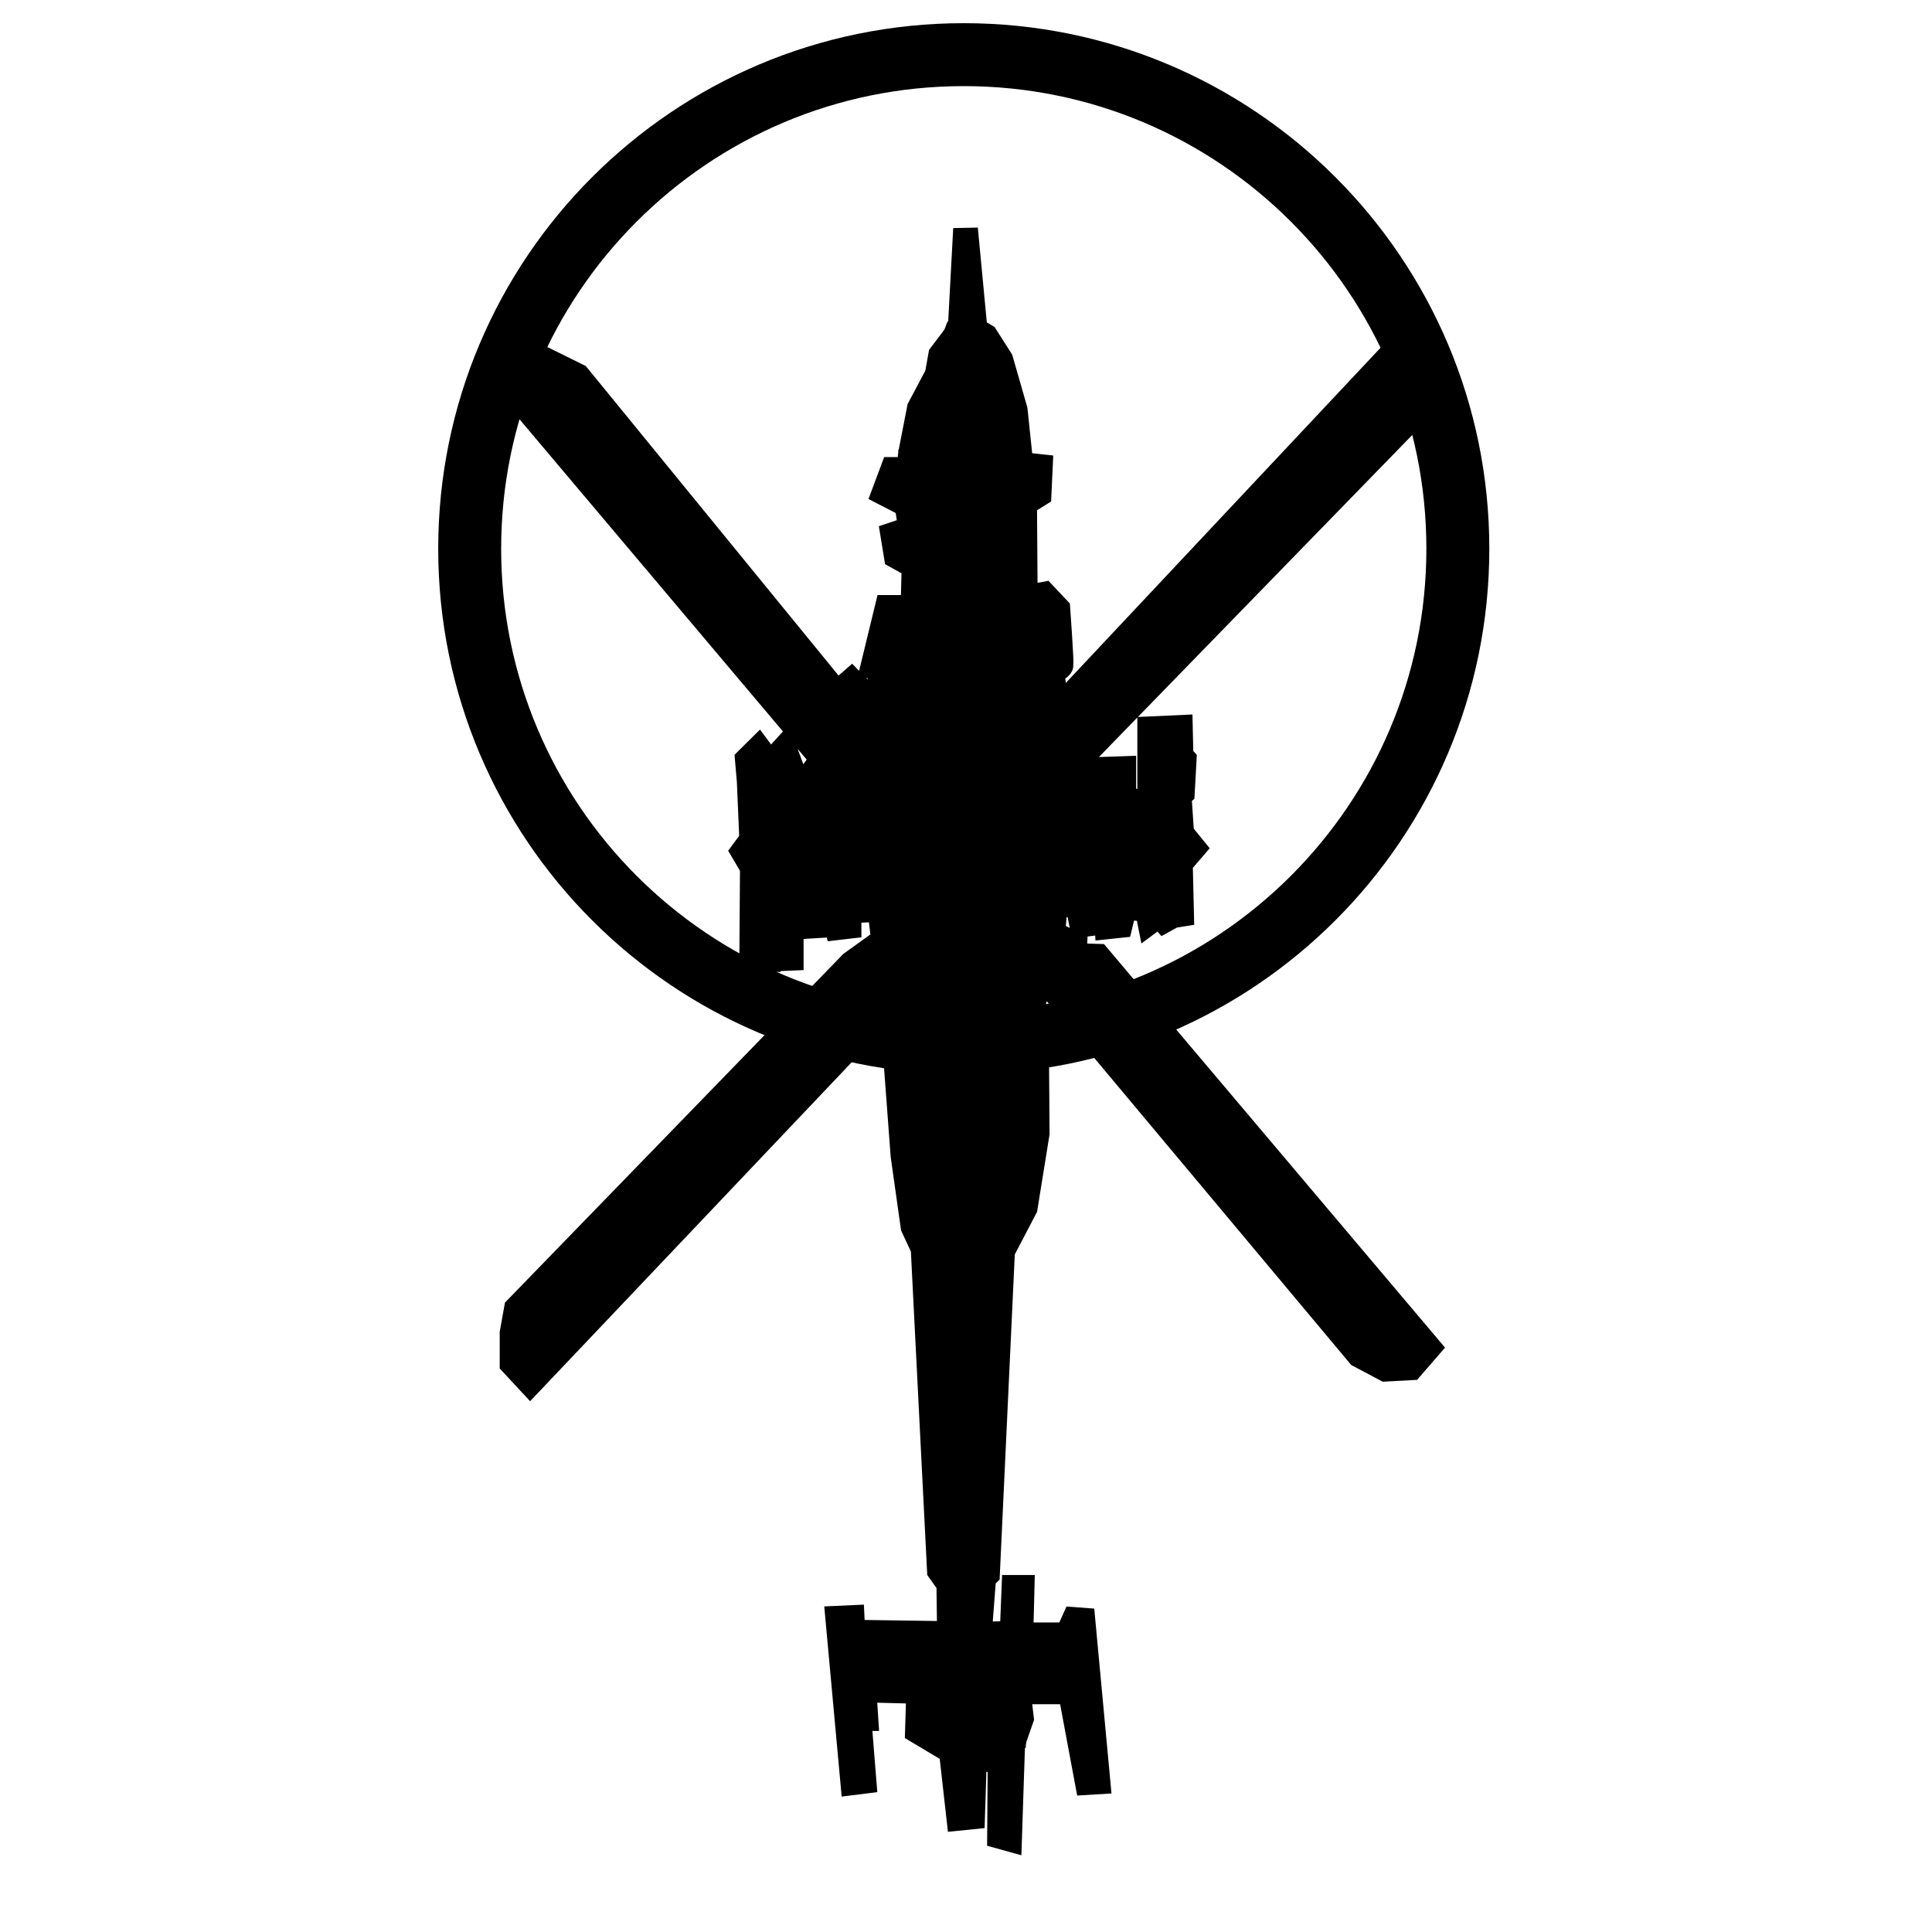
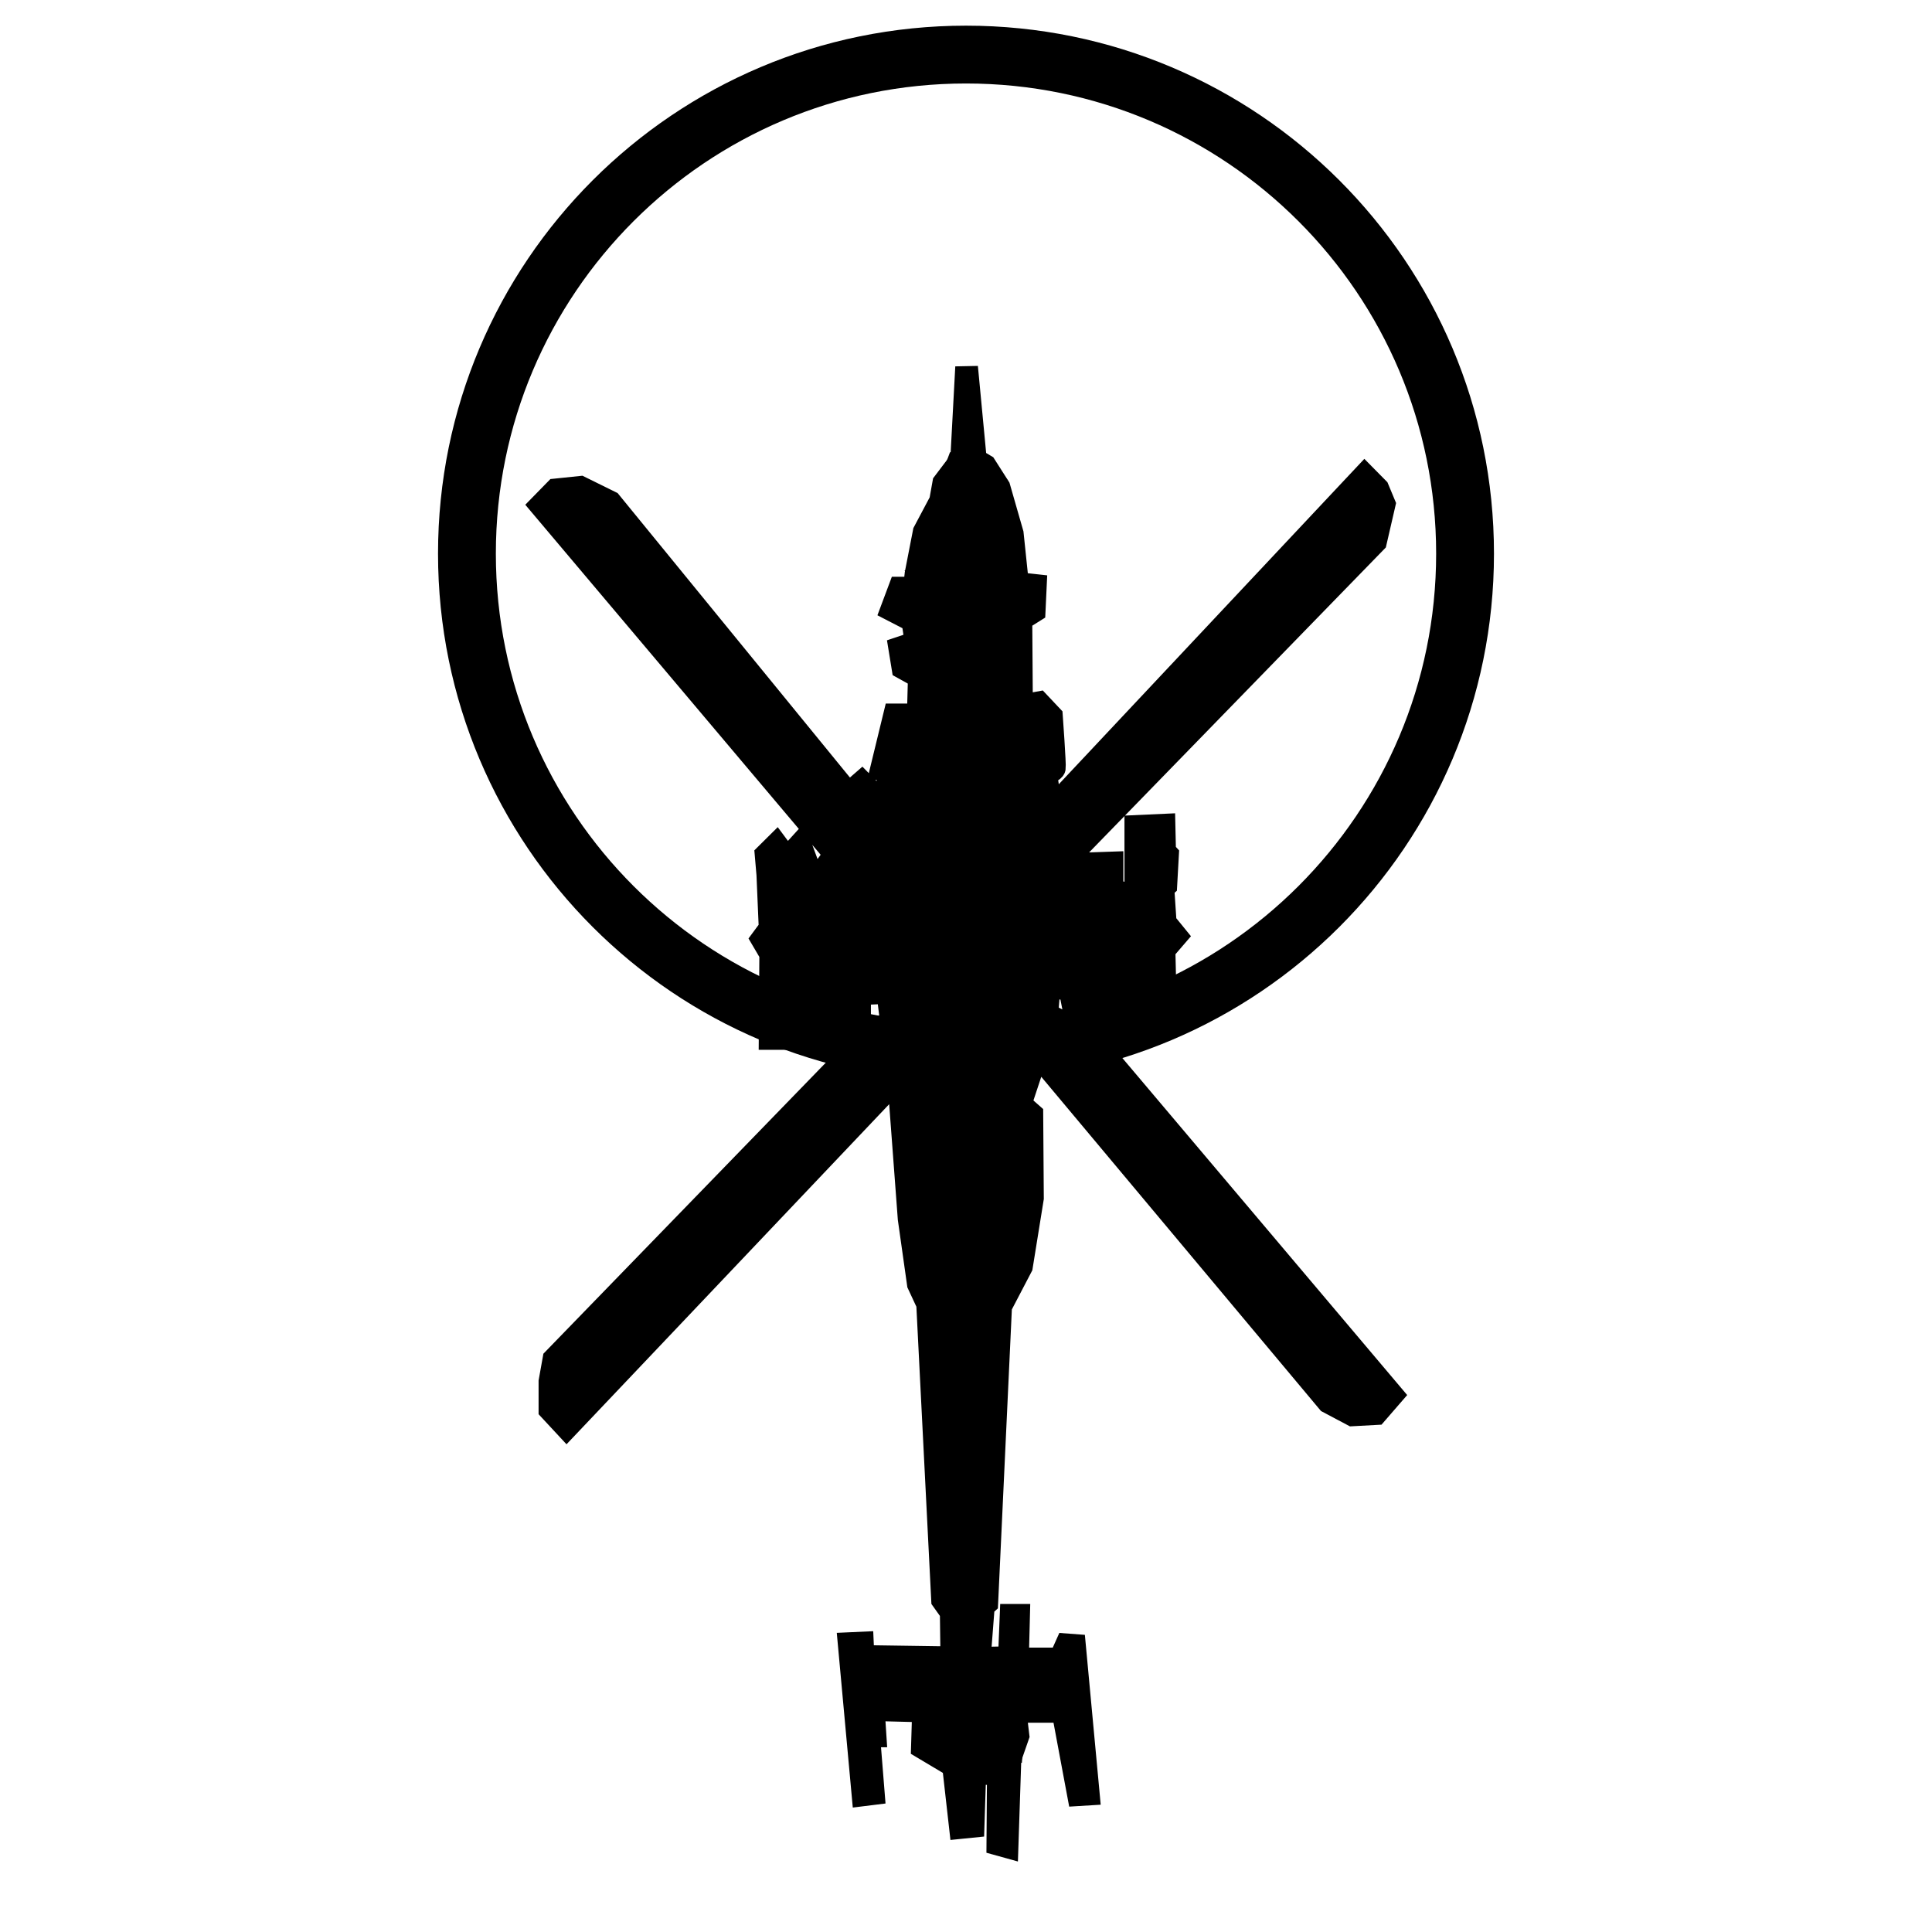
- <svg xmlns="http://www.w3.org/2000/svg" width="80mm" height="80mm" viewBox="-0.85 -2.452 11.96 20.752" version="1.1" id="svg1542">
+ <svg xmlns="http://www.w3.org/2000/svg" width="80mm" height="80mm" viewBox="-1.354 -4.285 12.944 22.585" version="1.1" id="svg1542">
  <defs id="defs1536" />
  <g id="layer2" style="display:inline">
    <path style="fill:#000000;stroke:#000000;stroke-width:0.265;stroke-linecap:butt;stroke-linejoin:miter;stroke-opacity:1;stroke-miterlimit:4;stroke-dasharray:none" d="M 5.125,0.005 5.067,1.085 4.858,1.361 4.82,1.573 4.629,1.933 4.534,2.421 4.496,2.76 4.438,2.738 4.496,2.59 H 4.343 L 4.248,2.844 4.496,2.972 4.534,3.226 4.343,3.29 4.381,3.523 4.572,3.629 4.56,4.072 H 4.284 L 4.129,4.709 4.257,4.732 4.055,5.256 4.062,5.024 3.9,4.859 3.745,4.994 0.961,1.585 0.61,1.412 0.321,1.442 0.145,1.622 3.711,5.848 3.731,6.08 3.61,6.058 3.502,5.818 3.394,5.968 l 0.013,0.18 -0.155,0.045 0.007,-0.255 0.027,-0.06 -0.108,-0.292 -0.088,0.097 -0.121,-0.007 -0.067,-0.09 -0.121,0.12 0.02,0.232 0.027,0.629 -0.094,0.127 0.101,0.172 -0.007,0.989 h 0.182 l 0.007,-0.232 0.067,0.03 0.007,0.195 0.162,-0.007 V 7.317 l 0.135,0.015 0.061,0.165 0.115,-0.007 0.027,-0.112 0.121,-0.007 0.034,0.142 0.128,-0.015 V 7.332 l 0.33,-0.015 0.04,0.33 -0.344,0.247 -3.599,3.709 -0.047,0.262 v 0.33 l 0.195,0.21 3.761,-3.964 0.034,-0.315 0.074,-0.06 0.155,0.554 -0.121,-0.007 0.101,1.349 0.108,0.764 0.108,0.232 0.175,3.462 0.101,0.142 0.007,0.532 -1.038,-0.015 -0.007,-0.157 -0.155,0.007 0.162,1.768 0.121,-0.015 -0.054,-0.674 h 0.074 l -0.02,-0.307 0.586,0.015 -0.013,0.427 0.364,0.217 0.081,0.719 0.148,-0.015 0.02,-0.622 0.182,0.007 0.094,-0.165 -0.007,0.989 0.108,0.03 0.034,-1.027 0.094,-0.27 -0.034,-0.285 h 0.559 l 0.182,0.974 0.115,-0.007 -0.162,-1.738 -0.094,-0.007 -0.074,0.165 H 5.72 l 0.013,-0.51 h -0.088 l -0.02,0.495 -0.351,0.007 0.047,-0.607 0.04,-0.037 0.162,-3.469 0.243,-0.465 L 5.895,9.722 5.888,8.74 5.753,8.621 5.949,8.029 6.104,8.223 9.353,12.105 9.636,12.255 9.912,12.24 10.101,12.022 6.549,7.819 6.293,7.811 6.299,7.691 6.063,7.572 l 0.027,-0.322 0.243,0.03 0.04,0.202 0.115,-0.015 0.034,-0.09 0.115,0.022 0.007,0.105 0.142,-0.015 0.047,-0.195 0.243,0.022 0.027,0.135 0.101,-0.075 0.054,0.06 0.094,-0.052 0.094,-0.015 -0.013,-0.547 0.142,-0.165 -0.128,-0.157 -0.027,-0.405 0.034,-0.03 0.02,-0.36 -0.034,-0.037 -0.007,-0.307 -0.33,0.015 v 0.824 L 6.825,6.118 V 5.803 L 6.394,5.818 6.34,5.713 9.905,2.049 10.007,1.607 9.932,1.427 9.777,1.27 6.111,5.174 6.05,4.754 c 0,0 0.094,-0.022 0.101,-0.06 0.007,-0.037 -0.034,-0.607 -0.034,-0.607 L 5.969,3.93 5.767,3.967 5.76,2.956 5.915,2.859 5.929,2.559 5.72,2.536 5.659,1.952 5.504,1.412 5.342,1.158 5.228,1.09 Z" id="path1414" />
-     <circle cx="5.106" cy="3.442" r="5.307" fill="none" stroke="#000000" stroke-width="0.676" />
+     <circle cx="5.118" cy="2.187" r="5.834" fill="none" stroke="#000000" stroke-width="0.676" />
  </g>
  <g id="layer3" style="display:inline">
    <path id="path1457" style="fill:#000000;stroke:#000000;stroke-width:0.265;stroke-linecap:butt;stroke-linejoin:miter;stroke-opacity:1;stroke-miterlimit:4;stroke-dasharray:none" d="M 5.389,2.342 5.47,1.375 5.241,1.113 5.025,1.128 4.857,1.577 4.931,2.342 Z m 0.345,12.71 -0.095,1.261 m -0.029,-1.24 -0.105,1.25 M 5.306,15.656 5.706,15.698 m -0.486,0.71 v -0.265 l 0.067,-0.032 -0.038,-0.466 -0.076,-0.212 0.095,-0.35 m -0.296,1.229 -0.048,-0.657 0.019,-0.593 m -0.286,0.668 0.276,-0.042 m 1.315,-0.625 0.095,1.017 m -2.44,-0.996 0.076,0.922 M 6.078,7.242 7.432,7.295 M 7.445,6.5 7.101,6.2 6.04,5.97 M 2.904,7.306 4.203,7.317 M 2.818,6.32 3.731,6.08 4.086,6.066 M 4.783,5.106 5.153,5.309 5.544,5.129 5.551,4.222 5.437,3.855 5.484,2.963 5.639,2.491 4.615,2.511 4.783,2.836 4.864,3.848 4.756,4.252 Z M 6.34,5.713 6.04,5.97 5.582,6.543 5.649,6.786 5.639,7.104 6.063,7.572 m -1.746,0.495 0.645,-0.686 0.162,0.117 0.267,-0.18 0.557,0.712 m -2.238,-2.18 0.232,0.006 0.658,0.774 0.029,0.265 0.038,0.223 -0.424,0.532 M 3.745,4.994 4.105,5.504 4.391,5.907 4.82,6.341 4.972,6.257 5.153,6.246 5.306,6.288 6.011,5.621 6.111,5.174 v 0" />
  </g>
</svg>
